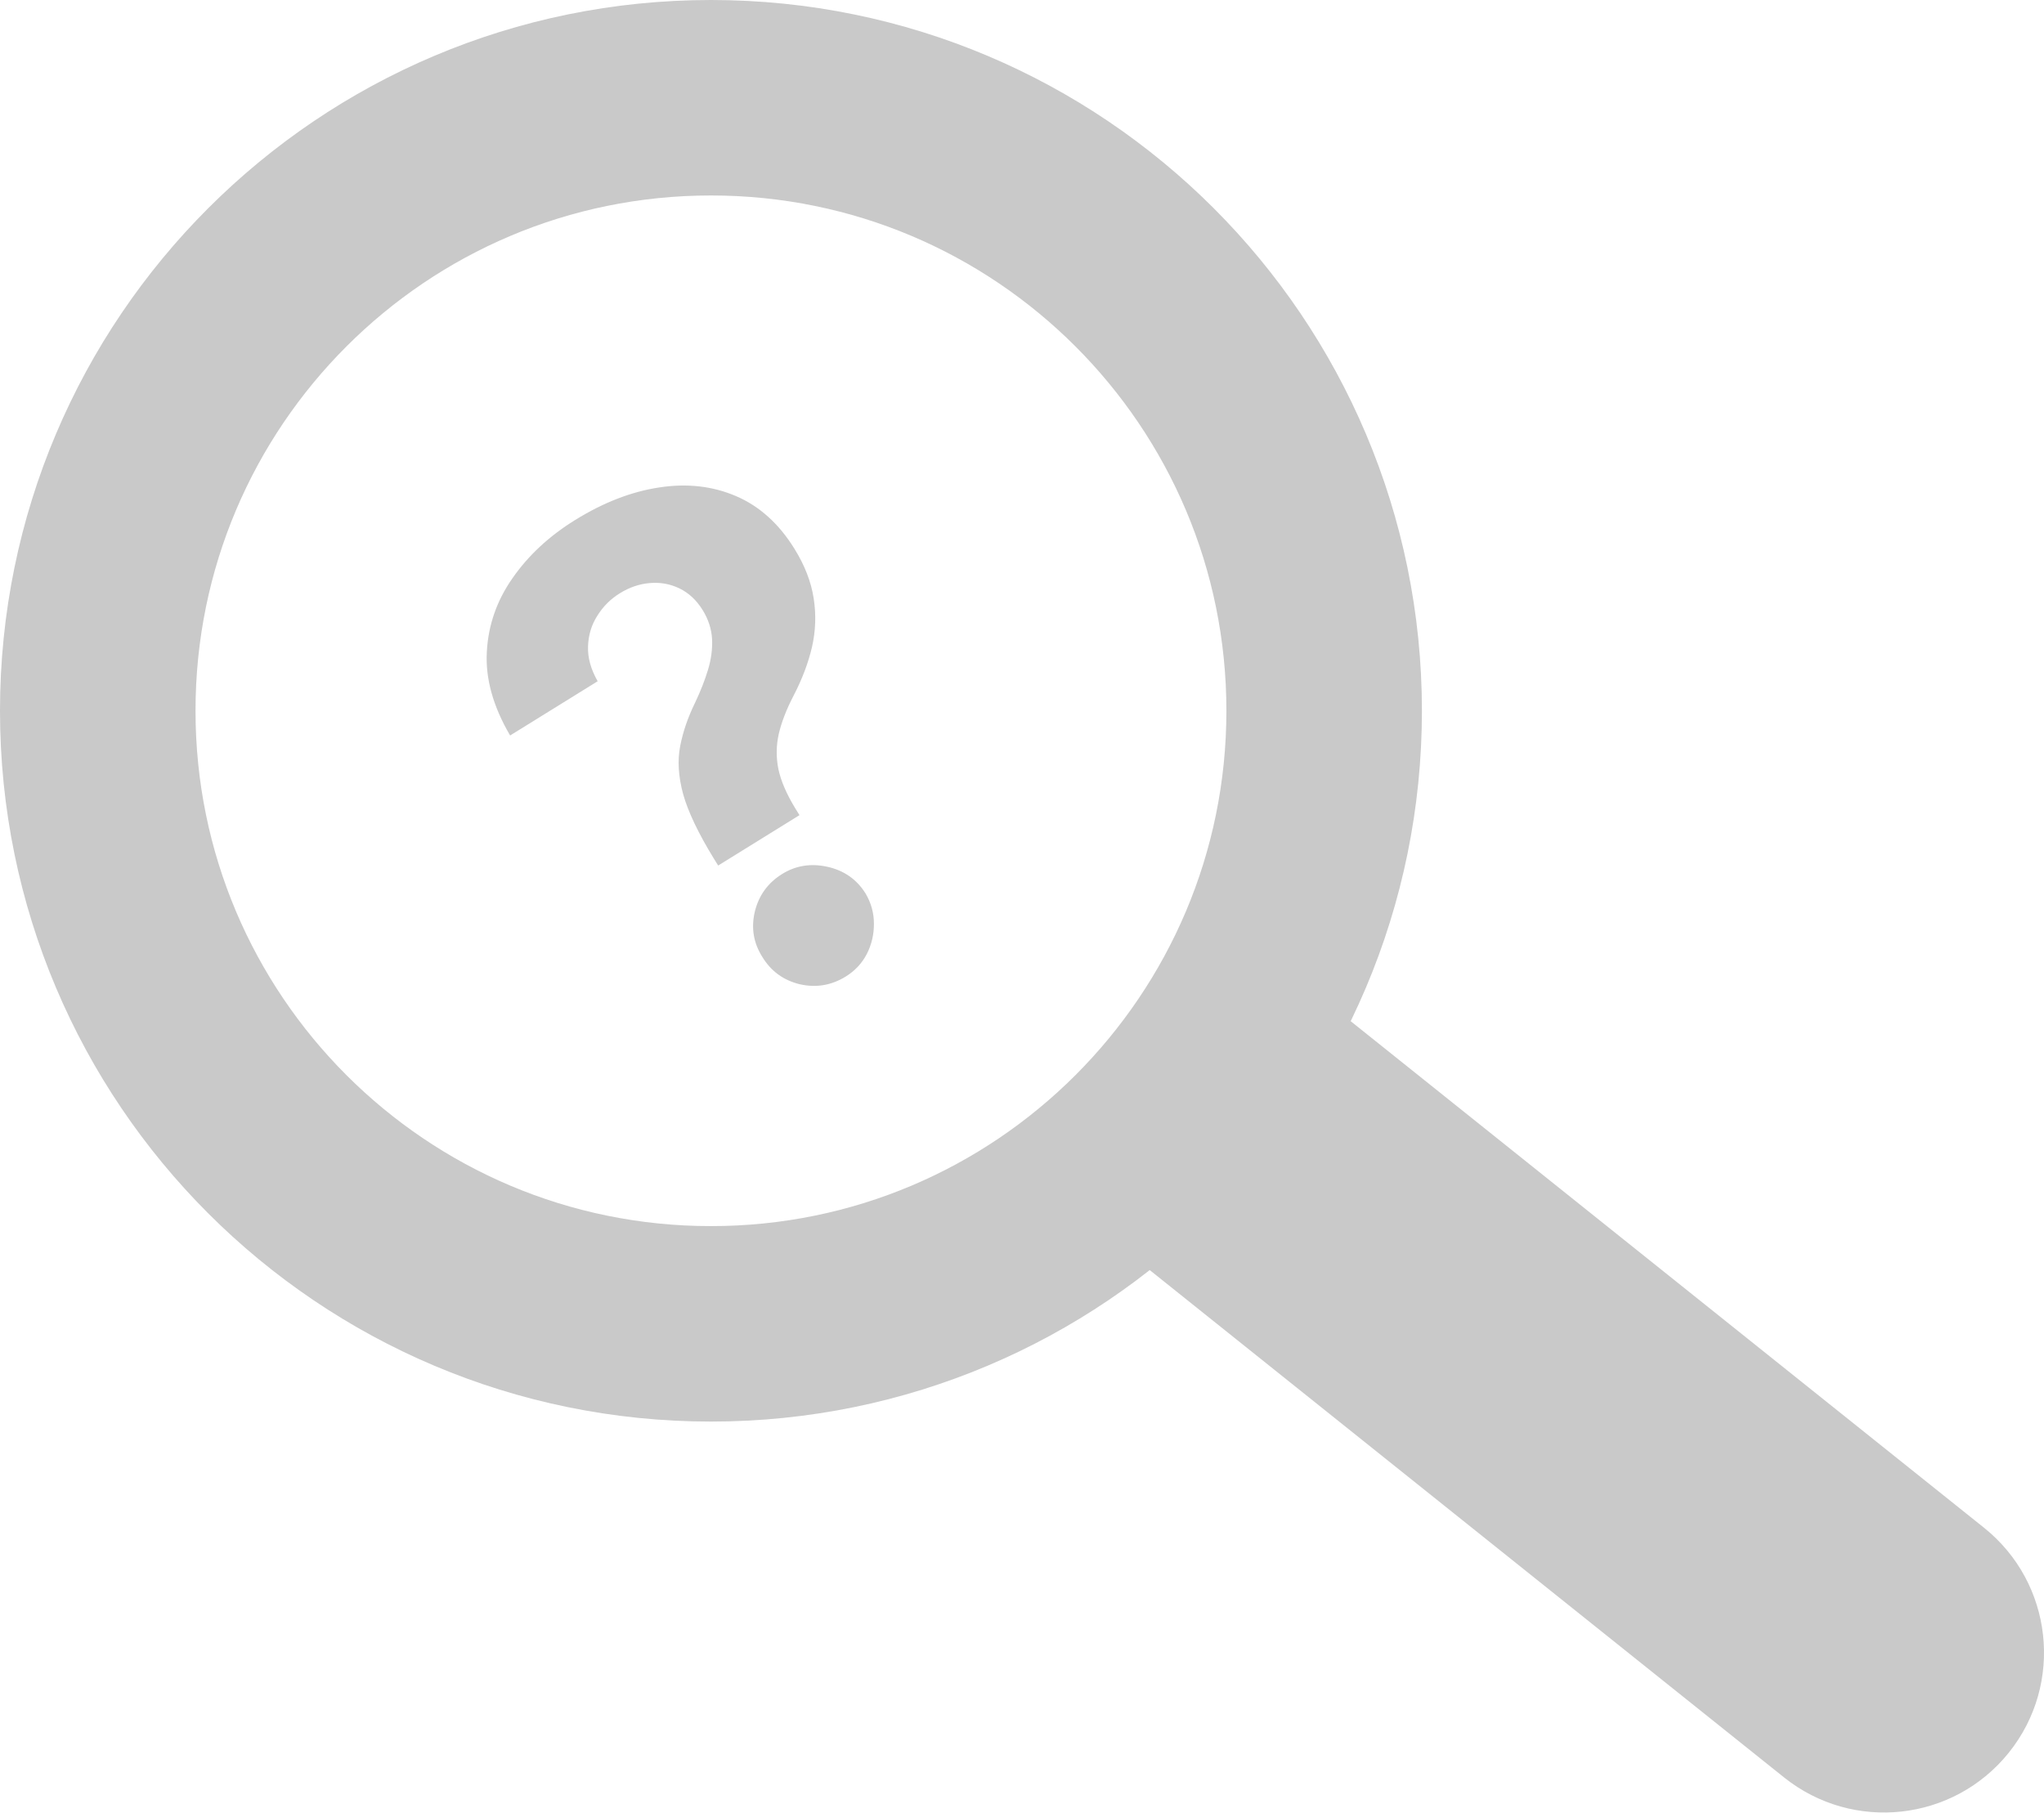
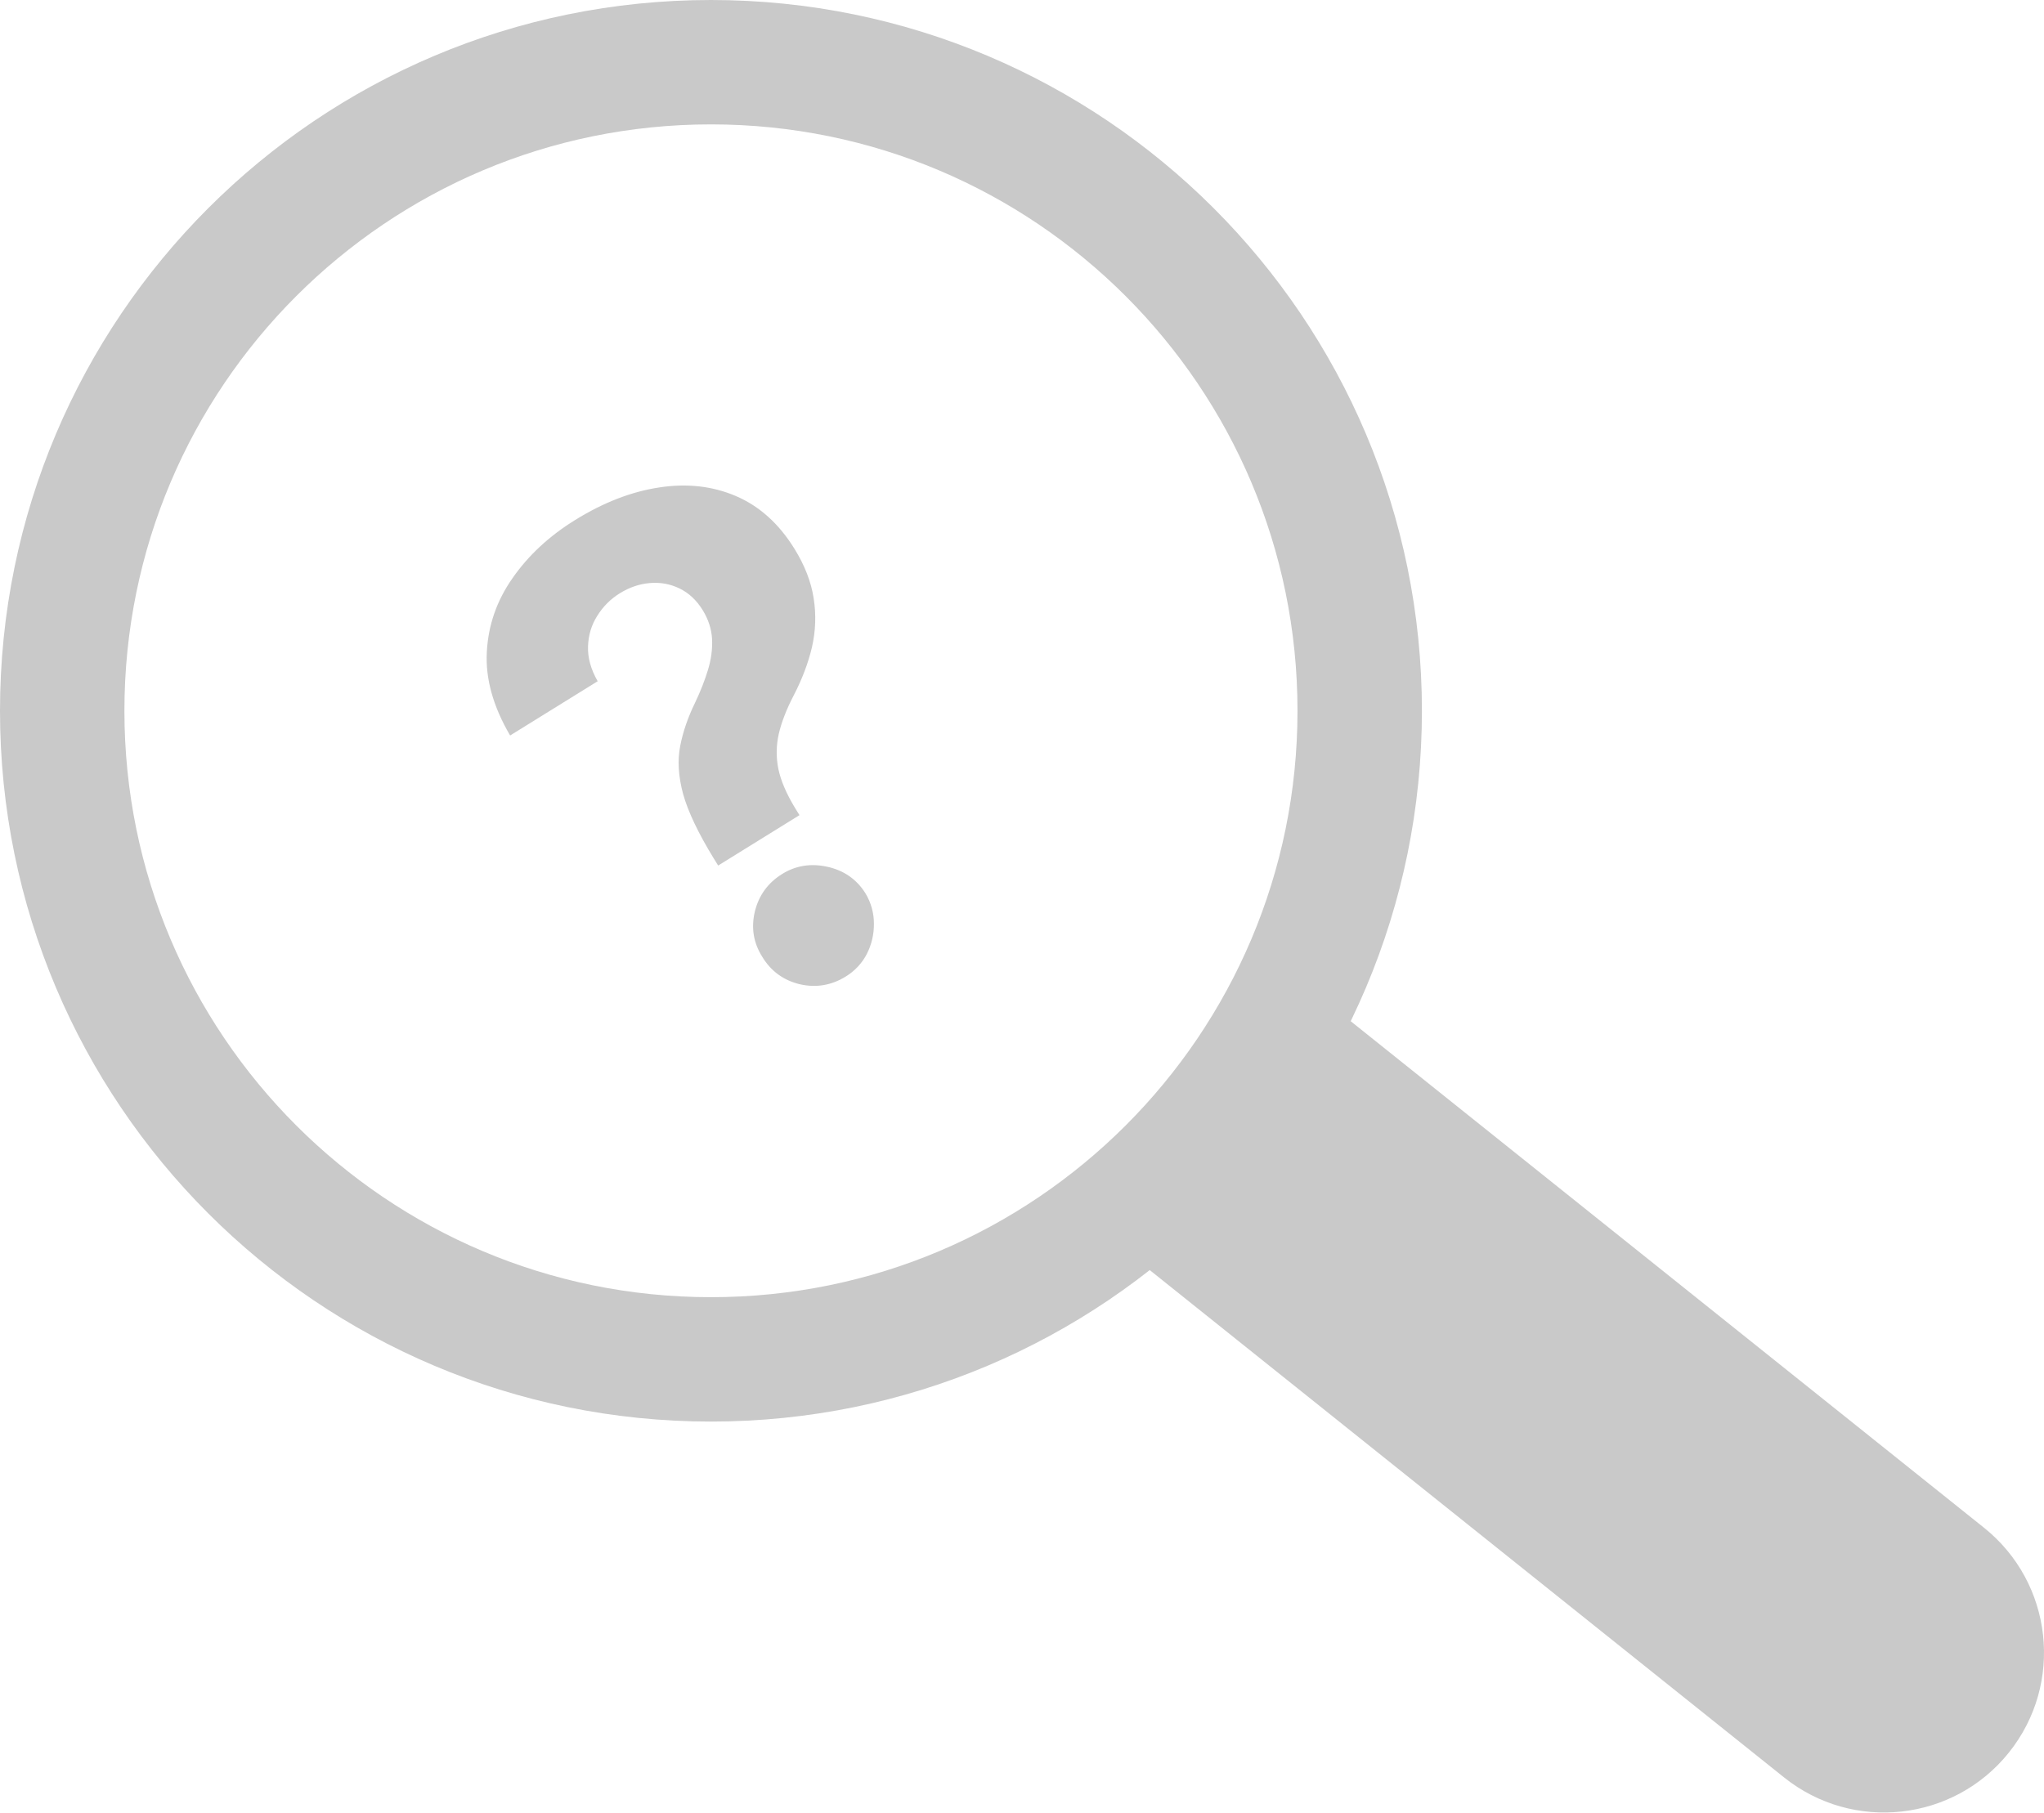
<svg xmlns="http://www.w3.org/2000/svg" width="115" height="102" viewBox="0 0 115 102" fill="none">
-   <circle cx="40" cy="40" r="34.5" stroke="#C9C9C9" stroke-width="11" />
+   <circle cx="40" cy="40" r="36.5" stroke="#C9C9C9" stroke-width="7" />
  <path d="M100.378 100.028C104.259 103.133 109.923 102.504 113.028 98.622C116.133 94.741 115.504 89.077 111.622 85.972L100.378 100.028ZM60.378 68.028L100.378 100.028L111.622 85.972L71.622 53.972L60.378 68.028Z" fill="#C9C9C9" />
  <path d="M40.405 48.709L40.151 48.298C39.285 46.884 38.714 45.684 38.437 44.697C38.168 43.706 38.111 42.805 38.267 41.996C38.422 41.186 38.704 40.365 39.113 39.532C39.413 38.901 39.652 38.29 39.832 37.7C40.012 37.109 40.089 36.532 40.063 35.969C40.032 35.398 39.854 34.851 39.53 34.327C39.186 33.772 38.751 33.367 38.226 33.113C37.701 32.859 37.144 32.76 36.553 32.813C35.971 32.862 35.41 33.054 34.871 33.388C34.347 33.713 33.925 34.136 33.602 34.659C33.275 35.174 33.102 35.749 33.084 36.384C33.061 37.011 33.241 37.662 33.626 38.337L28.7 41.39C27.743 39.756 27.306 38.188 27.39 36.688C27.469 35.179 27.952 33.793 28.84 32.53C29.724 31.258 30.894 30.171 32.35 29.268C33.952 28.276 35.534 27.663 37.094 27.431C38.65 27.191 40.087 27.353 41.406 27.917C42.725 28.481 43.821 29.468 44.694 30.876C45.278 31.818 45.64 32.752 45.78 33.679C45.923 34.593 45.891 35.504 45.685 36.412C45.474 37.312 45.13 38.221 44.652 39.141C44.251 39.913 43.972 40.632 43.816 41.297C43.668 41.957 43.661 42.619 43.794 43.283C43.935 43.942 44.246 44.668 44.726 45.462L44.981 45.873L40.405 48.709ZM47.585 54.954C46.78 55.453 45.917 55.598 44.996 55.389C44.078 55.166 43.377 54.654 42.891 53.852C42.394 53.069 42.253 52.22 42.467 51.308C42.689 50.39 43.203 49.682 44.008 49.183C44.772 48.709 45.619 48.574 46.548 48.778C47.477 48.983 48.189 49.477 48.686 50.261C49.008 50.797 49.169 51.371 49.169 51.983C49.173 52.583 49.04 53.15 48.77 53.685C48.495 54.212 48.1 54.635 47.585 54.954Z" fill="#C9C9C9" />
</svg>
